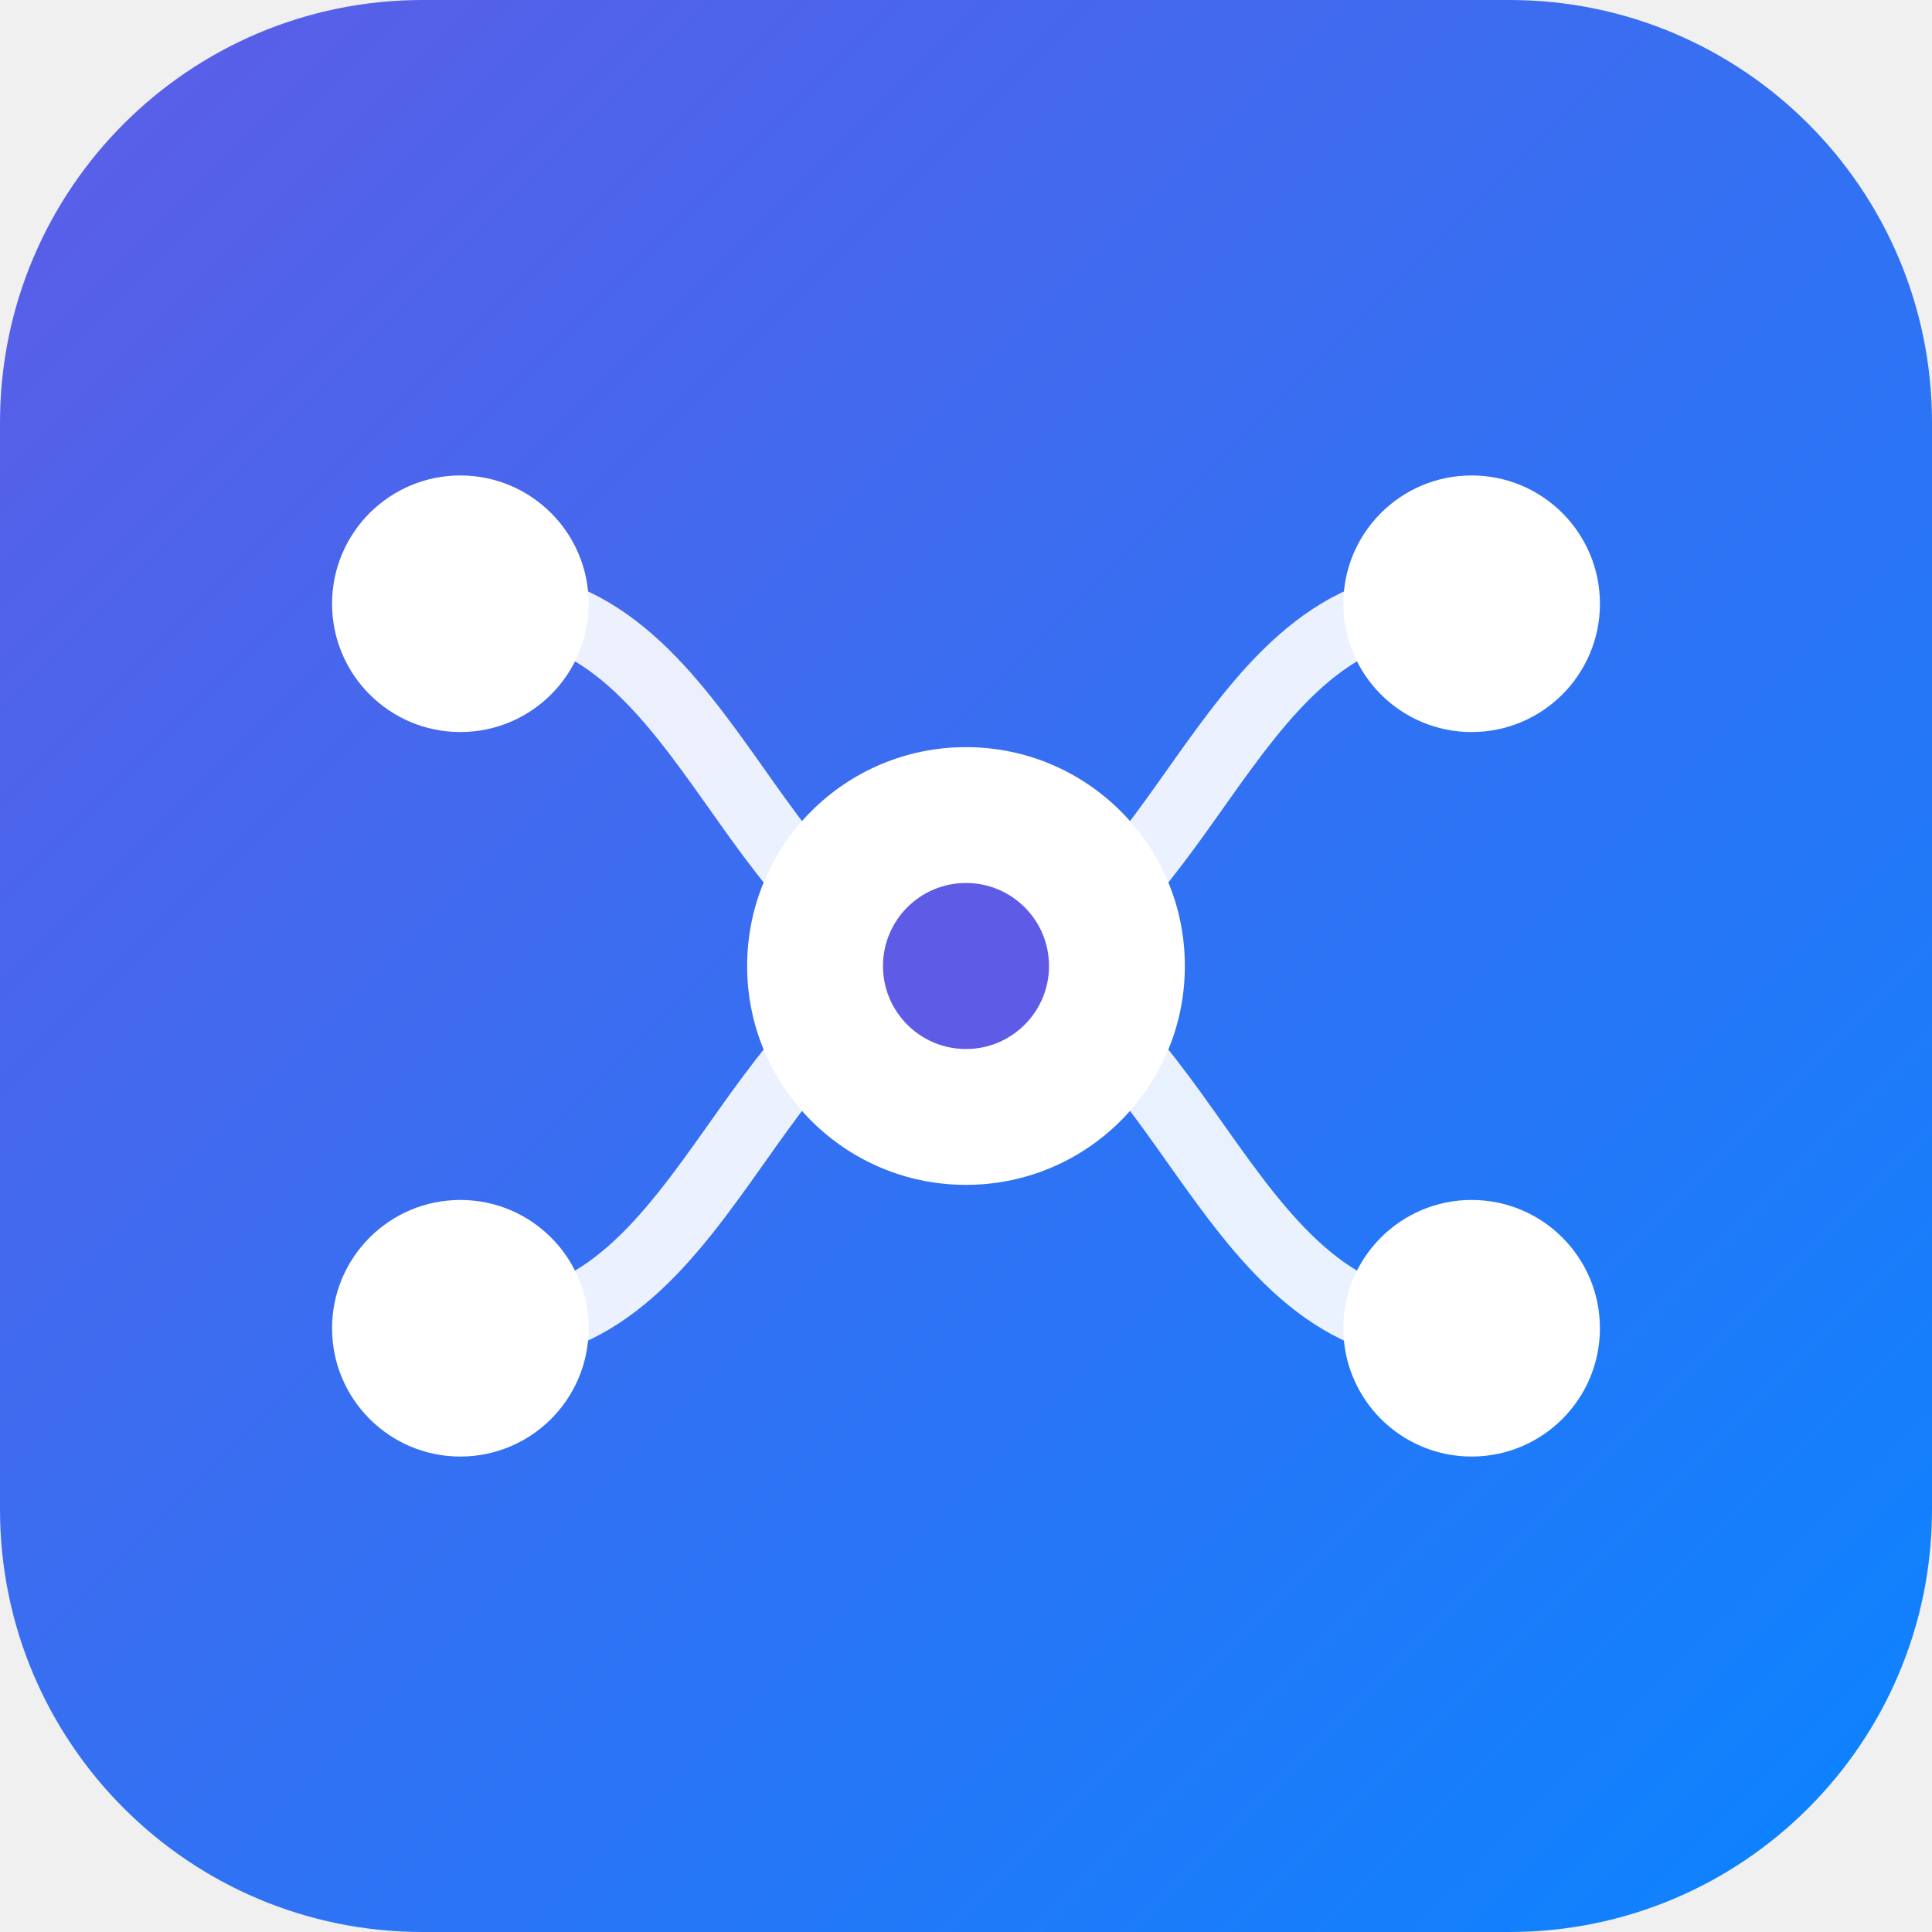
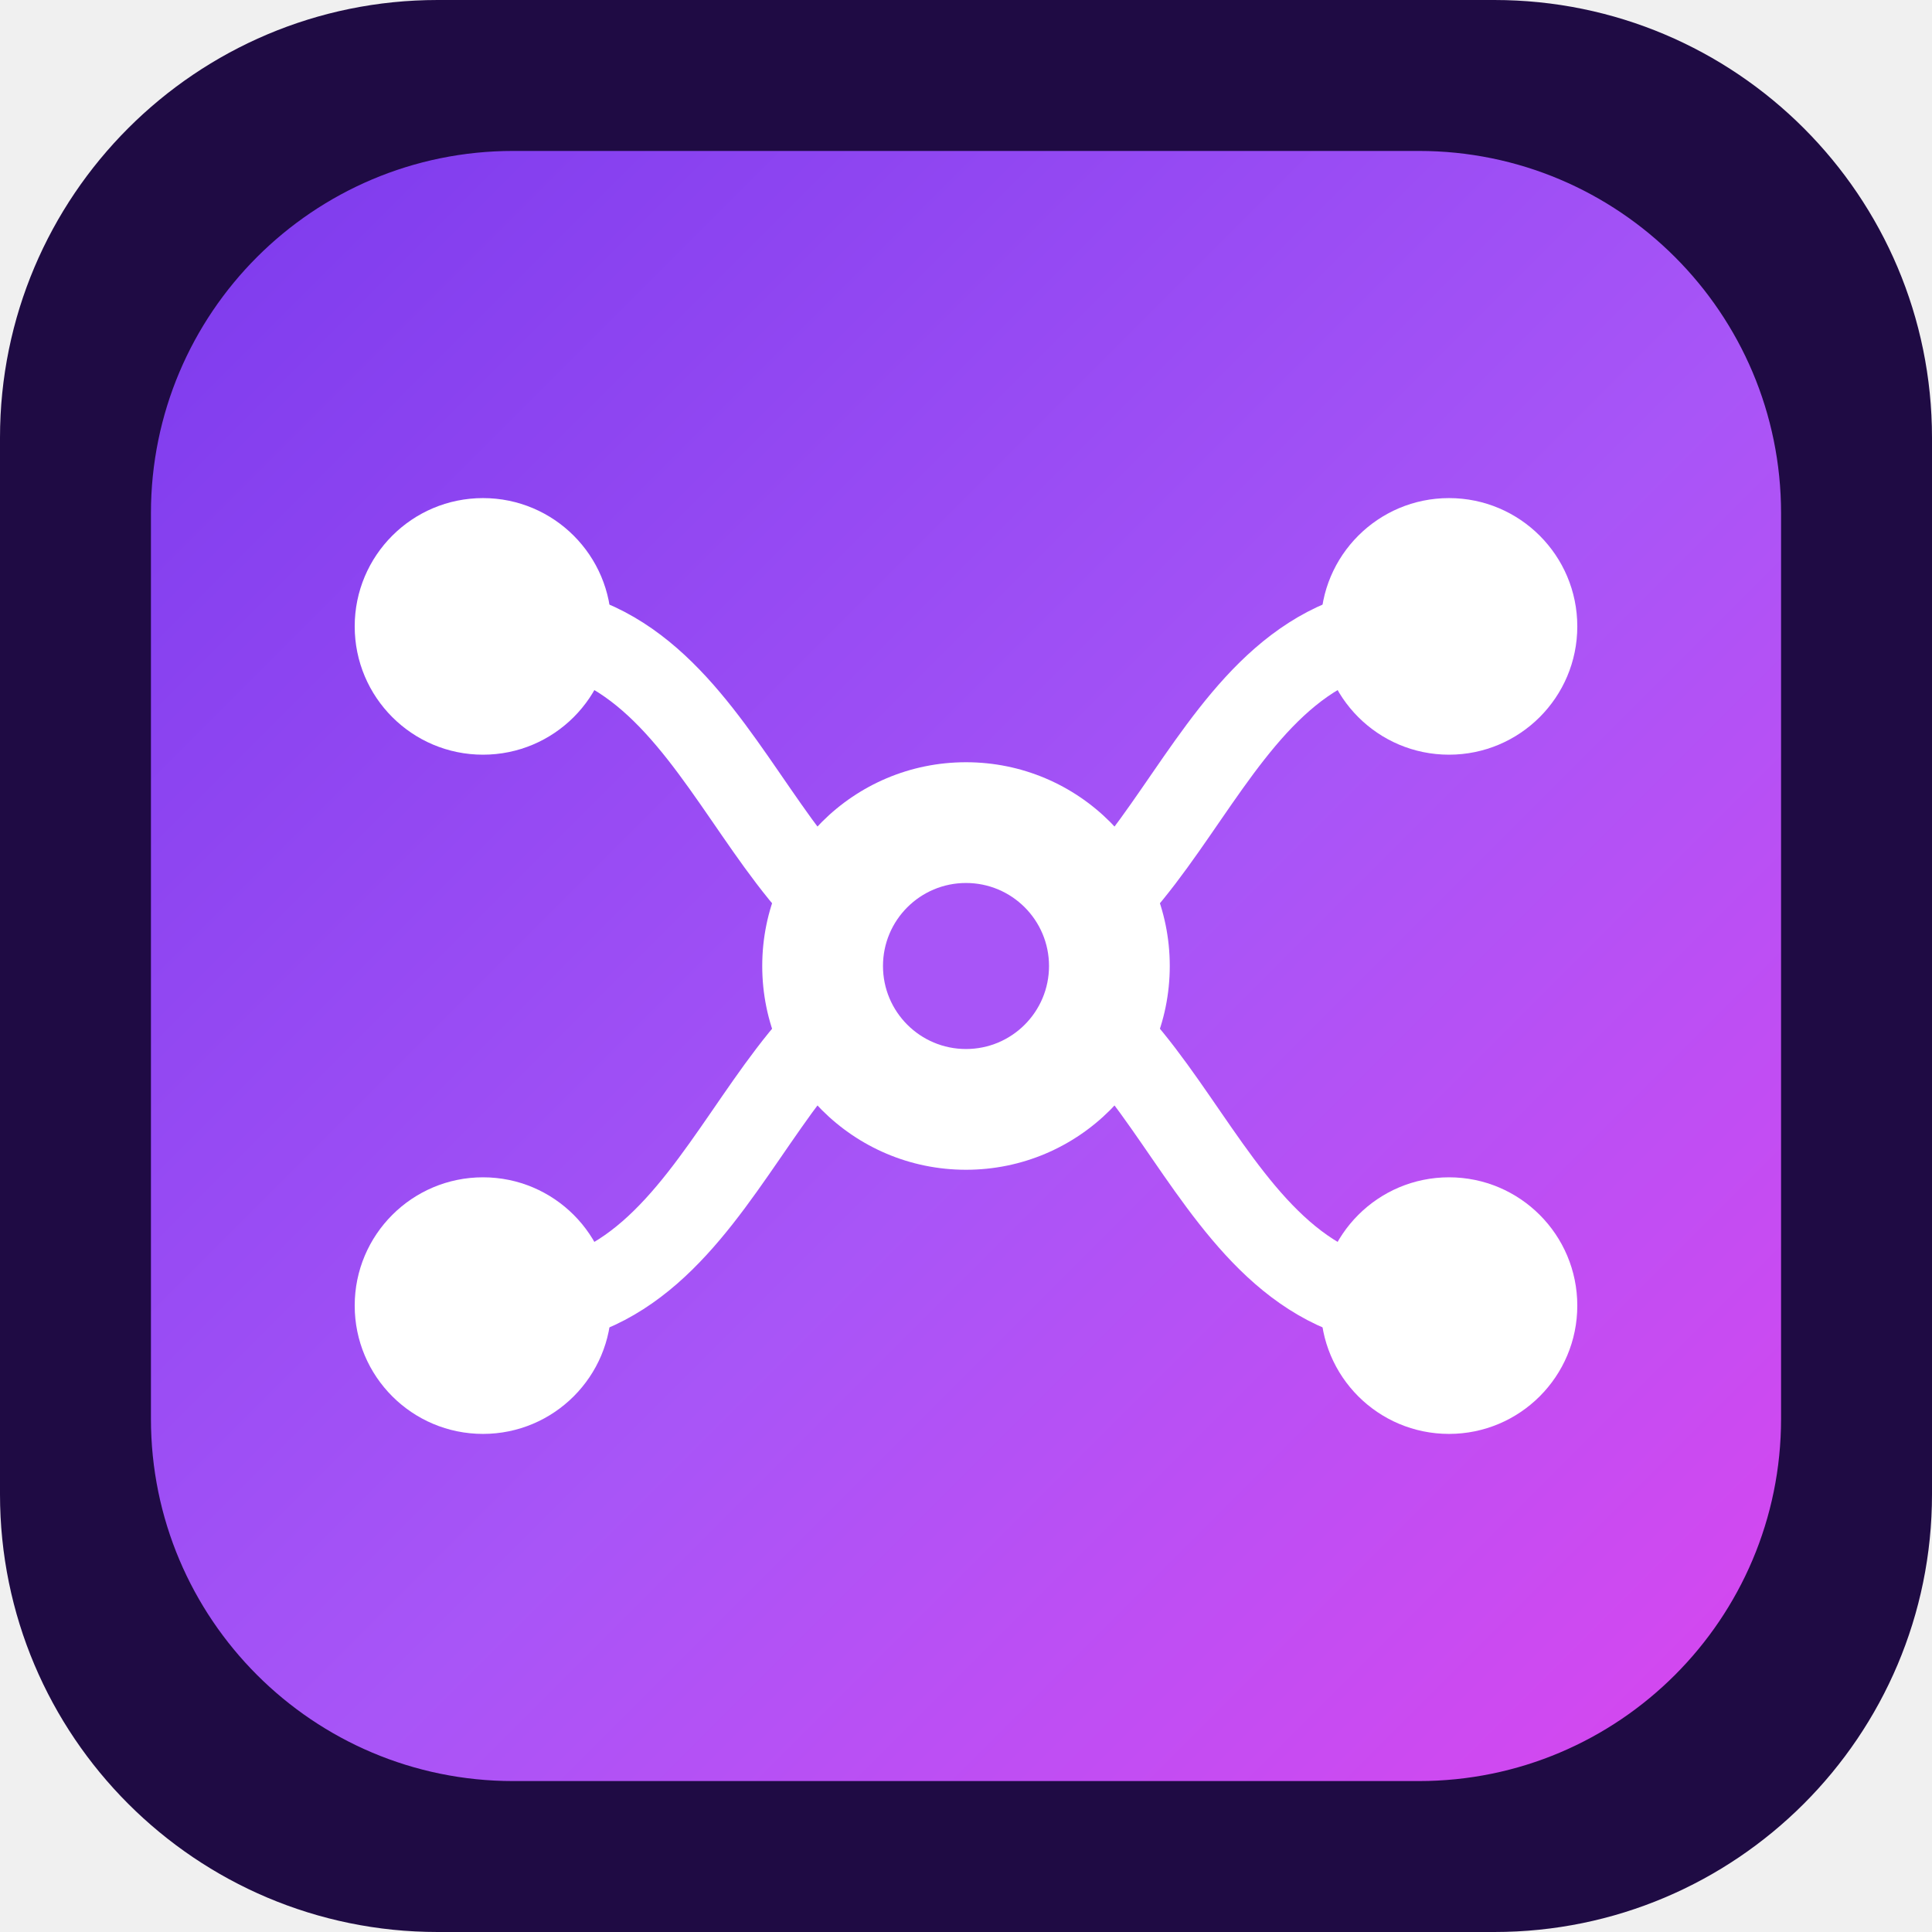
<svg xmlns="http://www.w3.org/2000/svg" viewBox="0 0 512 512">
  <defs>
    <linearGradient id="g" x1="0" y1="0" x2="1" y2="1">
-       <stop offset="0" stop-color="#5e5ce6" />
-       <stop offset="1" stop-color="#0a84ff" />
+       <stop offset="0" stop-color="#7c3aed" />
+       <stop offset=".55" stop-color="#a855f7" />
+       <stop offset="1" stop-color="#d946ef" />
    </linearGradient>
  </defs>
-   <rect width="512" height="512" rx="112" fill="url(#g)" />
-   <g stroke="#fff" stroke-width="18" stroke-linecap="round" fill="none" opacity=".9">
-     <path d="M256 256 C 200 256, 190 160, 130 160" />
-     <path d="M256 256 C 200 256, 190 352, 130 352" />
-     <path d="M256 256 C 312 256, 322 160, 382 160" />
-     <path d="M256 256 C 312 256, 322 352, 382 352" />
+   <rect width="512" height="512" rx="116" fill="#1f0b44" />
+   <rect x="40" y="40" width="432" height="432" rx="96" fill="url(#g)" />
+   <g stroke="#fff" stroke-width="22" stroke-linecap="round" fill="none">
+     <path d="M256 256C200 256 196 166 136 166" />
+     <path d="M256 256C200 256 196 346 136 346" />
+     <path d="M256 256C312 256 316 166 376 166" />
+     <path d="M256 256C312 256 316 346 376 346" />
  </g>
-   <circle cx="256" cy="256" r="58" fill="#fff" />
+   <circle cx="256" cy="256" r="54" fill="#fff" />
  <g fill="#fff">
-     <circle cx="122" cy="160" r="34" />
-     <circle cx="122" cy="352" r="34" />
-     <circle cx="390" cy="160" r="34" />
-     <circle cx="390" cy="352" r="34" />
+     <circle cx="128" cy="166" r="34" />
+     <circle cx="128" cy="346" r="34" />
+     <circle cx="384" cy="166" r="34" />
+     <circle cx="384" cy="346" r="34" />
  </g>
-   <circle cx="256" cy="256" r="22" fill="#5e5ce6" />
+   <circle cx="256" cy="256" r="22" fill="#a855f7" />
</svg>
